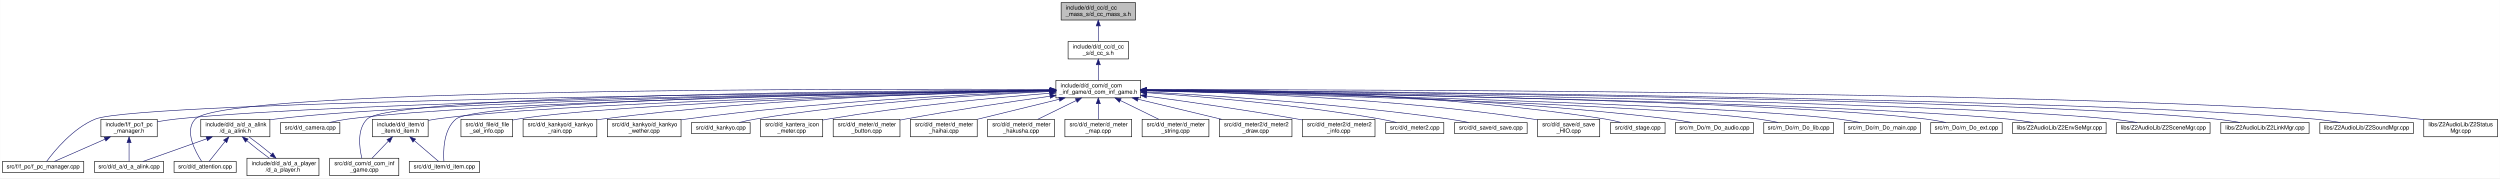
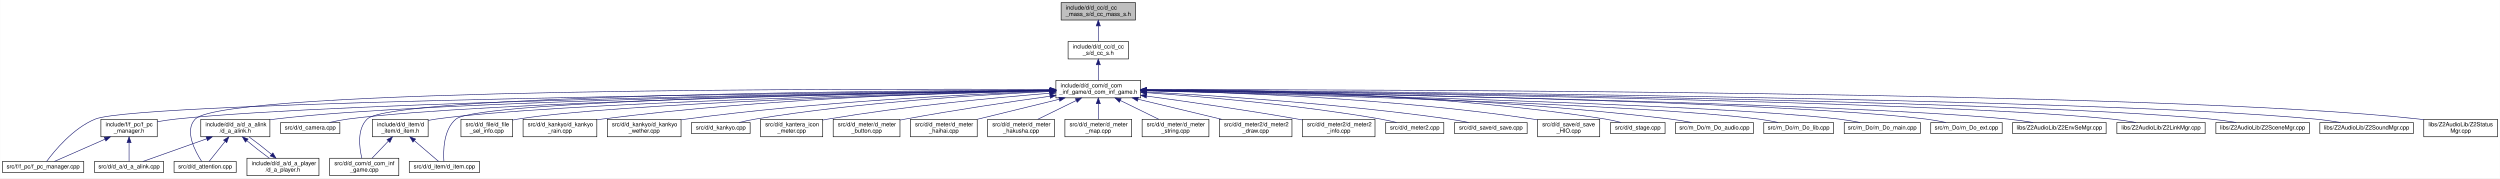
<svg xmlns="http://www.w3.org/2000/svg" xmlns:xlink="http://www.w3.org/1999/xlink" width="4305pt" height="307pt" viewBox="0.00 0.00 4304.50 307.00">
  <g id="graph0" class="graph" transform="scale(1 1) rotate(0) translate(4 303)">
    <polygon fill="white" stroke="transparent" points="-4,4 -4,-303 4300.5,-303 4300.5,4 -4,4" />
    <g id="node1" class="node">
      <g id="a_node1">
        <a xlink:title=" ">
          <polygon fill="#bfbfbf" stroke="black" points="1823,-268.5 1823,-298.5 1951,-298.5 1951,-268.5 1823,-268.5" />
          <text text-anchor="start" x="1831" y="-286.5" font-family="Helvetica,sans-Serif" font-size="10.00">include/d/d_cc/d_cc</text>
          <text text-anchor="middle" x="1887" y="-275.5" font-family="Helvetica,sans-Serif" font-size="10.00">_mass_s/d_cc_mass_s.h</text>
        </a>
      </g>
    </g>
    <g id="node2" class="node">
      <g id="a_node2">
        <a xlink:href="d__cc__s_8h.html" target="_top" xlink:title=" ">
          <polygon fill="white" stroke="black" points="1835,-201.5 1835,-231.5 1939,-231.5 1939,-201.5 1835,-201.5" />
          <text text-anchor="start" x="1843" y="-219.5" font-family="Helvetica,sans-Serif" font-size="10.00">include/d/d_cc/d_cc</text>
          <text text-anchor="middle" x="1887" y="-208.5" font-family="Helvetica,sans-Serif" font-size="10.00">_s/d_cc_s.h</text>
        </a>
      </g>
    </g>
    <g id="edge1" class="edge">
      <path fill="none" stroke="midnightblue" d="M1887,-258.11C1887,-249.15 1887,-239.32 1887,-231.58" />
      <polygon fill="midnightblue" stroke="midnightblue" points="1883.5,-258.4 1887,-268.4 1890.5,-258.4 1883.5,-258.4" />
    </g>
    <g id="node3" class="node">
      <g id="a_node3">
        <a xlink:href="d__com__inf__game_8h.html" target="_top" xlink:title=" ">
          <polygon fill="white" stroke="black" points="1814,-134.5 1814,-164.5 1960,-164.5 1960,-134.5 1814,-134.5" />
          <text text-anchor="start" x="1822" y="-152.5" font-family="Helvetica,sans-Serif" font-size="10.00">include/d/d_com/d_com</text>
          <text text-anchor="middle" x="1887" y="-141.5" font-family="Helvetica,sans-Serif" font-size="10.00">_inf_game/d_com_inf_game.h</text>
        </a>
      </g>
    </g>
    <g id="edge2" class="edge">
      <path fill="none" stroke="midnightblue" d="M1887,-191.11C1887,-182.15 1887,-172.32 1887,-164.58" />
      <polygon fill="midnightblue" stroke="midnightblue" points="1883.5,-191.4 1887,-201.4 1890.5,-191.4 1883.5,-191.4" />
    </g>
    <g id="node4" class="node">
      <g id="a_node4">
        <a xlink:href="d__attention_8cpp.html" target="_top" xlink:title=" ">
          <polygon fill="white" stroke="black" points="295.5,-6 295.5,-25 402.5,-25 402.5,-6 295.5,-6" />
          <text text-anchor="middle" x="349" y="-13" font-family="Helvetica,sans-Serif" font-size="10.00">src/d/d_attention.cpp</text>
        </a>
      </g>
    </g>
    <g id="edge3" class="edge">
      <path fill="none" stroke="midnightblue" d="M1803.56,-148.96C1488.09,-150.31 383.5,-151.2 332,-98 312.6,-77.96 332.11,-41.81 342.89,-25.24" />
      <polygon fill="midnightblue" stroke="midnightblue" points="1804.01,-152.46 1814,-148.92 1803.98,-145.46 1804.01,-152.46" />
    </g>
    <g id="node5" class="node">
      <g id="a_node5">
        <a xlink:href="d__camera_8cpp.html" target="_top" xlink:title=" ">
          <polygon fill="white" stroke="black" points="479,-73 479,-92 581,-92 581,-73 479,-73" />
          <text text-anchor="middle" x="530" y="-80" font-family="Helvetica,sans-Serif" font-size="10.00">src/d/d_camera.cpp</text>
        </a>
      </g>
    </g>
    <g id="edge4" class="edge">
      <path fill="none" stroke="midnightblue" d="M1803.37,-147.2C1555.91,-143.05 829.95,-128.54 595,-98 584.45,-96.63 573.09,-94.37 562.86,-92.04" />
      <polygon fill="midnightblue" stroke="midnightblue" points="1803.67,-150.71 1813.73,-147.38 1803.79,-143.71 1803.67,-150.71" />
    </g>
    <g id="node6" class="node">
      <g id="a_node6">
        <a xlink:href="d__com__inf__game_8cpp.html" target="_top" xlink:title=" ">
          <polygon fill="white" stroke="black" points="563.5,-0.5 563.5,-30.5 682.5,-30.5 682.5,-0.5 563.5,-0.5" />
          <text text-anchor="start" x="571.5" y="-18.5" font-family="Helvetica,sans-Serif" font-size="10.00">src/d/d_com/d_com_inf</text>
          <text text-anchor="middle" x="623" y="-7.5" font-family="Helvetica,sans-Serif" font-size="10.00">_game.cpp</text>
        </a>
      </g>
    </g>
    <g id="edge5" class="edge">
      <path fill="none" stroke="midnightblue" d="M1803.64,-148.19C1529.36,-146.79 670.01,-139.13 628,-98 610.27,-80.64 614.45,-48.93 618.86,-30.6" />
      <polygon fill="midnightblue" stroke="midnightblue" points="1803.91,-151.69 1813.93,-148.24 1803.95,-144.69 1803.91,-151.69" />
    </g>
    <g id="node7" class="node">
      <g id="a_node7">
        <a xlink:href="d__file__sel__info_8cpp.html" target="_top" xlink:title=" ">
          <polygon fill="white" stroke="black" points="789.5,-67.5 789.5,-97.5 878.5,-97.5 878.5,-67.5 789.5,-67.5" />
          <text text-anchor="start" x="797.5" y="-85.5" font-family="Helvetica,sans-Serif" font-size="10.00">src/d/d_file/d_file</text>
          <text text-anchor="middle" x="834" y="-74.5" font-family="Helvetica,sans-Serif" font-size="10.00">_sel_info.cpp</text>
        </a>
      </g>
    </g>
    <g id="edge6" class="edge">
      <path fill="none" stroke="midnightblue" d="M1803.79,-146.56C1596.94,-141.38 1063.54,-125.68 888,-98 884.93,-97.52 881.79,-96.93 878.63,-96.27" />
      <polygon fill="midnightblue" stroke="midnightblue" points="1803.9,-150.07 1813.98,-146.82 1804.07,-143.07 1803.9,-150.07" />
    </g>
    <g id="node8" class="node">
      <g id="a_node8">
        <a xlink:href="d__item_8cpp.html" target="_top" xlink:title=" ">
          <polygon fill="white" stroke="black" points="700.5,-6 700.5,-25 821.5,-25 821.5,-6 700.5,-6" />
          <text text-anchor="middle" x="761" y="-13" font-family="Helvetica,sans-Serif" font-size="10.00">src/d/d_item/d_item.cpp</text>
        </a>
      </g>
    </g>
    <g id="edge7" class="edge">
      <path fill="none" stroke="midnightblue" d="M1803.48,-147.4C1552.58,-143.74 820.34,-130.33 781,-98 759.05,-79.96 758.94,-42.12 760.13,-25.1" />
      <polygon fill="midnightblue" stroke="midnightblue" points="1803.58,-150.9 1813.63,-147.55 1803.68,-143.9 1803.58,-150.9" />
    </g>
    <g id="node9" class="node">
      <g id="a_node9">
        <a xlink:href="d__kankyo__rain_8cpp.html" target="_top" xlink:title=" ">
          <polygon fill="white" stroke="black" points="896.5,-67.5 896.5,-97.5 1023.5,-97.5 1023.5,-67.5 896.5,-67.5" />
          <text text-anchor="start" x="904.5" y="-85.5" font-family="Helvetica,sans-Serif" font-size="10.00">src/d/d_kankyo/d_kankyo</text>
          <text text-anchor="middle" x="960" y="-74.5" font-family="Helvetica,sans-Serif" font-size="10.00">_rain.cpp</text>
        </a>
      </g>
    </g>
    <g id="edge8" class="edge">
      <path fill="none" stroke="midnightblue" d="M1803.59,-147.35C1650.36,-144.41 1313.99,-134.04 1033,-98 1029.92,-97.61 1026.78,-97.16 1023.62,-96.67" />
      <polygon fill="midnightblue" stroke="midnightblue" points="1803.79,-150.86 1813.86,-147.55 1803.93,-143.86 1803.79,-150.86" />
    </g>
    <g id="node10" class="node">
      <g id="a_node10">
        <a xlink:href="d__kankyo__wether_8cpp.html" target="_top" xlink:title=" ">
          <polygon fill="white" stroke="black" points="1041.5,-67.5 1041.5,-97.5 1168.5,-97.5 1168.5,-67.5 1041.5,-67.5" />
          <text text-anchor="start" x="1049.5" y="-85.5" font-family="Helvetica,sans-Serif" font-size="10.00">src/d/d_kankyo/d_kankyo</text>
          <text text-anchor="middle" x="1105" y="-74.5" font-family="Helvetica,sans-Serif" font-size="10.00">_wether.cpp</text>
        </a>
      </g>
    </g>
    <g id="edge9" class="edge">
      <path fill="none" stroke="midnightblue" d="M1803.87,-145.95C1671.08,-141.11 1403.13,-128.26 1178,-98 1174.93,-97.59 1171.79,-97.12 1168.62,-96.62" />
      <polygon fill="midnightblue" stroke="midnightblue" points="1803.85,-149.45 1813.97,-146.31 1804.1,-142.45 1803.85,-149.45" />
    </g>
    <g id="node11" class="node">
      <g id="a_node11">
        <a xlink:href="d__kankyo_8cpp.html" target="_top" xlink:title=" ">
          <polygon fill="white" stroke="black" points="1186.5,-73 1186.5,-92 1287.5,-92 1287.5,-73 1186.5,-73" />
          <text text-anchor="middle" x="1237" y="-80" font-family="Helvetica,sans-Serif" font-size="10.00">src/d/d_kankyo.cpp</text>
        </a>
      </g>
    </g>
    <g id="edge10" class="edge">
      <path fill="none" stroke="midnightblue" d="M1803.79,-145.36C1689.09,-140.12 1476.27,-127.16 1297,-98 1287.59,-96.47 1277.47,-94.25 1268.27,-92.01" />
      <polygon fill="midnightblue" stroke="midnightblue" points="1803.75,-148.86 1813.9,-145.81 1804.06,-141.87 1803.75,-148.86" />
    </g>
    <g id="node12" class="node">
      <g id="a_node12">
        <a xlink:href="d__kantera__icon__meter_8cpp.html" target="_top" xlink:title=" ">
          <polygon fill="white" stroke="black" points="1305.5,-67.5 1305.5,-97.5 1412.5,-97.5 1412.5,-67.5 1305.5,-67.5" />
          <text text-anchor="start" x="1313.5" y="-85.5" font-family="Helvetica,sans-Serif" font-size="10.00">src/d/d_kantera_icon</text>
          <text text-anchor="middle" x="1359" y="-74.5" font-family="Helvetica,sans-Serif" font-size="10.00">_meter.cpp</text>
        </a>
      </g>
    </g>
    <g id="edge11" class="edge">
      <path fill="none" stroke="midnightblue" d="M1803.51,-142.42C1710.12,-134.93 1554.55,-120.37 1422,-98 1418.9,-97.48 1415.73,-96.89 1412.53,-96.27" />
      <polygon fill="midnightblue" stroke="midnightblue" points="1803.5,-145.93 1813.74,-143.23 1804.05,-138.95 1803.5,-145.93" />
    </g>
    <g id="node13" class="node">
      <g id="a_node13">
        <a xlink:href="d__meter__button_8cpp.html" target="_top" xlink:title=" ">
          <polygon fill="white" stroke="black" points="1430.5,-67.5 1430.5,-97.5 1545.5,-97.5 1545.5,-67.5 1430.5,-67.5" />
          <text text-anchor="start" x="1438.5" y="-85.5" font-family="Helvetica,sans-Serif" font-size="10.00">src/d/d_meter/d_meter</text>
          <text text-anchor="middle" x="1488" y="-74.5" font-family="Helvetica,sans-Serif" font-size="10.00">_button.cpp</text>
        </a>
      </g>
    </g>
    <g id="edge12" class="edge">
      <path fill="none" stroke="midnightblue" d="M1803.8,-137.31C1736.5,-127.9 1639.4,-113.54 1555,-98 1551.96,-97.44 1548.84,-96.84 1545.7,-96.23" />
      <polygon fill="midnightblue" stroke="midnightblue" points="1803.53,-140.8 1813.92,-138.72 1804.5,-133.87 1803.53,-140.8" />
    </g>
    <g id="node14" class="node">
      <g id="a_node14">
        <a xlink:href="d__meter__haihai_8cpp.html" target="_top" xlink:title=" ">
          <polygon fill="white" stroke="black" points="1563.5,-67.5 1563.5,-97.5 1678.5,-97.5 1678.5,-67.5 1563.5,-67.5" />
          <text text-anchor="start" x="1571.5" y="-85.5" font-family="Helvetica,sans-Serif" font-size="10.00">src/d/d_meter/d_meter</text>
          <text text-anchor="middle" x="1621" y="-74.5" font-family="Helvetica,sans-Serif" font-size="10.00">_haihai.cpp</text>
        </a>
      </g>
    </g>
    <g id="edge13" class="edge">
      <path fill="none" stroke="midnightblue" d="M1819.69,-132.05C1776.2,-121.43 1720.2,-107.74 1678.75,-97.61" />
      <polygon fill="midnightblue" stroke="midnightblue" points="1819.06,-135.5 1829.61,-134.48 1820.73,-128.7 1819.06,-135.5" />
    </g>
    <g id="node15" class="node">
      <g id="a_node15">
        <a xlink:href="d__meter__hakusha_8cpp.html" target="_top" xlink:title=" ">
          <polygon fill="white" stroke="black" points="1696.5,-67.5 1696.5,-97.5 1811.5,-97.5 1811.5,-67.5 1696.5,-67.5" />
          <text text-anchor="start" x="1704.5" y="-85.5" font-family="Helvetica,sans-Serif" font-size="10.00">src/d/d_meter/d_meter</text>
          <text text-anchor="middle" x="1754" y="-74.5" font-family="Helvetica,sans-Serif" font-size="10.00">_hakusha.cpp</text>
        </a>
      </g>
    </g>
    <g id="edge14" class="edge">
      <path fill="none" stroke="midnightblue" d="M1849.13,-129.99C1828.05,-119.69 1802.22,-107.07 1782.8,-97.58" />
      <polygon fill="midnightblue" stroke="midnightblue" points="1847.62,-133.15 1858.14,-134.4 1850.69,-126.86 1847.62,-133.15" />
    </g>
    <g id="node16" class="node">
      <g id="a_node16">
        <a xlink:href="d__meter__map_8cpp.html" target="_top" xlink:title=" ">
          <polygon fill="white" stroke="black" points="1829.5,-67.5 1829.5,-97.5 1944.5,-97.5 1944.5,-67.5 1829.5,-67.5" />
          <text text-anchor="start" x="1837.5" y="-85.5" font-family="Helvetica,sans-Serif" font-size="10.00">src/d/d_meter/d_meter</text>
          <text text-anchor="middle" x="1887" y="-74.5" font-family="Helvetica,sans-Serif" font-size="10.00">_map.cpp</text>
        </a>
      </g>
    </g>
    <g id="edge15" class="edge">
      <path fill="none" stroke="midnightblue" d="M1887,-124.11C1887,-115.15 1887,-105.32 1887,-97.58" />
      <polygon fill="midnightblue" stroke="midnightblue" points="1883.5,-124.4 1887,-134.4 1890.5,-124.4 1883.5,-124.4" />
    </g>
    <g id="node17" class="node">
      <g id="a_node17">
        <a xlink:href="d__meter__string_8cpp.html" target="_top" xlink:title=" ">
          <polygon fill="white" stroke="black" points="1962.5,-67.5 1962.5,-97.5 2077.5,-97.5 2077.5,-67.5 1962.5,-67.5" />
          <text text-anchor="start" x="1970.5" y="-85.5" font-family="Helvetica,sans-Serif" font-size="10.00">src/d/d_meter/d_meter</text>
          <text text-anchor="middle" x="2020" y="-74.5" font-family="Helvetica,sans-Serif" font-size="10.00">_string.cpp</text>
        </a>
      </g>
    </g>
    <g id="edge16" class="edge">
      <path fill="none" stroke="midnightblue" d="M1924.87,-129.99C1945.95,-119.69 1971.78,-107.07 1991.2,-97.58" />
      <polygon fill="midnightblue" stroke="midnightblue" points="1923.31,-126.86 1915.86,-134.4 1926.38,-133.15 1923.31,-126.86" />
    </g>
    <g id="node18" class="node">
      <g id="a_node18">
        <a xlink:href="d__meter2__draw_8cpp.html" target="_top" xlink:title=" ">
          <polygon fill="white" stroke="black" points="2095.5,-67.5 2095.5,-97.5 2220.5,-97.5 2220.5,-67.5 2095.5,-67.5" />
          <text text-anchor="start" x="2103.5" y="-85.5" font-family="Helvetica,sans-Serif" font-size="10.00">src/d/d_meter2/d_meter2</text>
          <text text-anchor="middle" x="2158" y="-74.5" font-family="Helvetica,sans-Serif" font-size="10.00">_draw.cpp</text>
        </a>
      </g>
    </g>
    <g id="edge17" class="edge">
      <path fill="none" stroke="midnightblue" d="M1955.3,-132.12C1999.64,-121.48 2056.84,-107.76 2099.17,-97.61" />
      <polygon fill="midnightblue" stroke="midnightblue" points="1954.38,-128.74 1945.47,-134.48 1956.01,-135.55 1954.38,-128.74" />
    </g>
    <g id="node19" class="node">
      <g id="a_node19">
        <a xlink:href="d__meter2__info_8cpp.html" target="_top" xlink:title=" ">
          <polygon fill="white" stroke="black" points="2238.5,-67.5 2238.5,-97.5 2363.5,-97.5 2363.5,-67.5 2238.5,-67.5" />
          <text text-anchor="start" x="2246.5" y="-85.5" font-family="Helvetica,sans-Serif" font-size="10.00">src/d/d_meter2/d_meter2</text>
          <text text-anchor="middle" x="2301" y="-74.5" font-family="Helvetica,sans-Serif" font-size="10.00">_info.cpp</text>
        </a>
      </g>
    </g>
    <g id="edge18" class="edge">
      <path fill="none" stroke="midnightblue" d="M1970.15,-137.57C2039.74,-128.11 2141.57,-113.53 2230,-98 2232.73,-97.52 2235.51,-97.02 2238.32,-96.5" />
      <polygon fill="midnightblue" stroke="midnightblue" points="1969.56,-134.12 1960.12,-138.93 1970.5,-141.05 1969.56,-134.12" />
    </g>
    <g id="node20" class="node">
      <g id="a_node20">
        <a xlink:href="d__meter2_8cpp.html" target="_top" xlink:title=" ">
          <polygon fill="white" stroke="black" points="2382,-73 2382,-92 2482,-92 2482,-73 2382,-73" />
          <text text-anchor="middle" x="2432" y="-80" font-family="Helvetica,sans-Serif" font-size="10.00">src/d/d_meter2.cpp</text>
        </a>
      </g>
    </g>
    <g id="edge19" class="edge">
      <path fill="none" stroke="midnightblue" d="M1970.36,-143.34C2067.54,-136.51 2232.75,-122.4 2373,-98 2382.04,-96.43 2391.75,-94.25 2400.63,-92.06" />
      <polygon fill="midnightblue" stroke="midnightblue" points="1970.03,-139.85 1960.3,-144.03 1970.52,-146.83 1970.03,-139.85" />
    </g>
    <g id="node21" class="node">
      <g id="a_node21">
        <a xlink:href="d__save_8cpp.html" target="_top" xlink:title=" ">
          <polygon fill="white" stroke="black" points="2500.5,-73 2500.5,-92 2625.5,-92 2625.5,-73 2500.5,-73" />
          <text text-anchor="middle" x="2563" y="-80" font-family="Helvetica,sans-Serif" font-size="10.00">src/d/d_save/d_save.cpp</text>
        </a>
      </g>
    </g>
    <g id="edge20" class="edge">
      <path fill="none" stroke="midnightblue" d="M1970.59,-144.56C2087.48,-138.37 2306.19,-124.25 2491,-98 2501.98,-96.44 2513.82,-94.27 2524.65,-92.07" />
      <polygon fill="midnightblue" stroke="midnightblue" points="1970.09,-141.09 1960.29,-145.1 1970.46,-148.08 1970.09,-141.09" />
    </g>
    <g id="node22" class="node">
      <g id="a_node22">
        <a xlink:href="d__save__HIO_8cpp.html" target="_top" xlink:title=" ">
          <polygon fill="white" stroke="black" points="2643.5,-67.5 2643.5,-97.5 2750.5,-97.5 2750.5,-67.5 2643.5,-67.5" />
          <text text-anchor="start" x="2651.5" y="-85.5" font-family="Helvetica,sans-Serif" font-size="10.00">src/d/d_save/d_save</text>
          <text text-anchor="middle" x="2697" y="-74.5" font-family="Helvetica,sans-Serif" font-size="10.00">_HIO.cpp</text>
        </a>
      </g>
    </g>
    <g id="edge21" class="edge">
      <path fill="none" stroke="midnightblue" d="M1970.28,-147.28C2108.91,-144.27 2395.46,-133.85 2635,-98 2637.73,-97.59 2640.52,-97.12 2643.33,-96.61" />
      <polygon fill="midnightblue" stroke="midnightblue" points="1970.08,-143.78 1960.16,-147.49 1970.23,-150.78 1970.08,-143.78" />
    </g>
    <g id="node23" class="node">
      <g id="a_node23">
        <a xlink:href="d__stage_8cpp.html" target="_top" xlink:title=" ">
          <polygon fill="white" stroke="black" points="2769,-73 2769,-92 2863,-92 2863,-73 2769,-73" />
          <text text-anchor="middle" x="2816" y="-80" font-family="Helvetica,sans-Serif" font-size="10.00">src/d/d_stage.cpp</text>
        </a>
      </g>
    </g>
    <g id="edge22" class="edge">
      <path fill="none" stroke="midnightblue" d="M1970.69,-149.08C2126.85,-148.96 2472.82,-143.04 2760,-98 2769.03,-96.58 2778.71,-94.34 2787.45,-92.04" />
      <polygon fill="midnightblue" stroke="midnightblue" points="1970.23,-145.58 1960.23,-149.08 1970.23,-152.58 1970.23,-145.58" />
    </g>
    <g id="node24" class="node">
      <g id="a_node24">
        <a xlink:href="f__pc__manager_8cpp.html" target="_top" xlink:title=" ">
          <polygon fill="white" stroke="black" points="0,-6 0,-25 140,-25 140,-6 0,-6" />
          <text text-anchor="middle" x="70" y="-13" font-family="Helvetica,sans-Serif" font-size="10.00">src/f/f_pc/f_pc_manager.cpp</text>
        </a>
      </g>
    </g>
    <g id="edge23" class="edge">
      <path fill="none" stroke="midnightblue" d="M1803.68,-147.66C1469.02,-144.1 236.9,-128.94 160,-98 121.48,-82.5 88.95,-42.59 76,-25.02" />
      <polygon fill="midnightblue" stroke="midnightblue" points="1803.75,-151.17 1813.79,-147.77 1803.83,-144.17 1803.75,-151.17" />
    </g>
    <g id="node25" class="node">
      <g id="a_node25">
        <a xlink:href="m__Do__audio_8cpp.html" target="_top" xlink:title=" ">
          <polygon fill="white" stroke="black" points="2881,-73 2881,-92 3015,-92 3015,-73 2881,-73" />
          <text text-anchor="middle" x="2948" y="-80" font-family="Helvetica,sans-Serif" font-size="10.00">src/m_Do/m_Do_audio.cpp</text>
        </a>
      </g>
    </g>
    <g id="edge24" class="edge">
      <path fill="none" stroke="midnightblue" d="M1970.33,-148.08C2140.44,-146.37 2539.63,-138.03 2872,-98 2884,-96.55 2896.96,-94.33 2908.72,-92.06" />
      <polygon fill="midnightblue" stroke="midnightblue" points="1970.16,-144.58 1960.2,-148.18 1970.23,-151.58 1970.16,-144.58" />
    </g>
    <g id="node26" class="node">
      <g id="a_node26">
        <a xlink:href="m__Do__lib_8cpp.html" target="_top" xlink:title=" ">
          <polygon fill="white" stroke="black" points="3033,-73 3033,-92 3153,-92 3153,-73 3033,-73" />
          <text text-anchor="middle" x="3093" y="-80" font-family="Helvetica,sans-Serif" font-size="10.00">src/m_Do/m_Do_lib.cpp</text>
        </a>
      </g>
    </g>
    <g id="edge25" class="edge">
      <path fill="none" stroke="midnightblue" d="M1970.26,-146.56C2196.64,-141.01 2820.08,-123.78 3024,-98 3035.05,-96.6 3046.96,-94.37 3057.73,-92.06" />
      <polygon fill="midnightblue" stroke="midnightblue" points="1970.01,-143.07 1960.1,-146.81 1970.18,-150.06 1970.01,-143.07" />
    </g>
    <g id="node27" class="node">
      <g id="a_node27">
        <a xlink:href="m__Do__main_8cpp.html" target="_top" xlink:title=" ">
          <polygon fill="white" stroke="black" points="3171.5,-73 3171.5,-92 3302.5,-92 3302.5,-73 3171.5,-73" />
          <text text-anchor="middle" x="3237" y="-80" font-family="Helvetica,sans-Serif" font-size="10.00">src/m_Do/m_Do_main.cpp</text>
        </a>
      </g>
    </g>
    <g id="edge26" class="edge">
      <path fill="none" stroke="midnightblue" d="M1970.35,-146.85C2215.27,-141.73 2930.01,-124.86 3162,-98 3174.12,-96.6 3187.22,-94.33 3199.02,-92" />
      <polygon fill="midnightblue" stroke="midnightblue" points="1970.02,-143.35 1960.09,-147.06 1970.16,-150.35 1970.02,-143.35" />
    </g>
    <g id="node28" class="node">
      <g id="a_node28">
        <a xlink:href="m__Do__ext_8cpp.html" target="_top" xlink:title=" ">
          <polygon fill="white" stroke="black" points="3320.5,-73 3320.5,-92 3443.5,-92 3443.5,-73 3320.5,-73" />
          <text text-anchor="middle" x="3382" y="-80" font-family="Helvetica,sans-Serif" font-size="10.00">src/m_Do/m_Do_ext.cpp</text>
        </a>
      </g>
    </g>
    <g id="edge27" class="edge">
      <path fill="none" stroke="midnightblue" d="M1970.46,-147.39C2234.53,-143.6 3049.76,-129.58 3312,-98 3323.34,-96.63 3335.56,-94.38 3346.58,-92.05" />
      <polygon fill="midnightblue" stroke="midnightblue" points="1970.13,-143.9 1960.18,-147.54 1970.23,-150.9 1970.13,-143.9" />
    </g>
    <g id="node29" class="node">
      <g id="a_node29">
        <a xlink:href="Z2EnvSeMgr_8cpp.html" target="_top" xlink:title=" ">
          <polygon fill="white" stroke="black" points="3461.5,-73 3461.5,-92 3622.5,-92 3622.5,-73 3461.5,-73" />
          <text text-anchor="middle" x="3542" y="-80" font-family="Helvetica,sans-Serif" font-size="10.00">libs/Z2AudioLib/Z2EnvSeMgr.cpp</text>
        </a>
      </g>
    </g>
    <g id="edge28" class="edge">
      <path fill="none" stroke="midnightblue" d="M1970.42,-147.23C2251.31,-142.75 3161.33,-126.34 3453,-98 3467.34,-96.61 3482.86,-94.34 3496.87,-92.01" />
      <polygon fill="midnightblue" stroke="midnightblue" points="1970.24,-143.74 1960.3,-147.4 1970.36,-150.74 1970.24,-143.74" />
    </g>
    <g id="node30" class="node">
      <g id="a_node30">
-         <a xlink:href="Z2SceneMgr_8cpp.html" target="_top" xlink:title=" ">
-           <polygon fill="white" stroke="black" points="3640.5,-73 3640.5,-92 3801.5,-92 3801.5,-73 3640.5,-73" />
-           <text text-anchor="middle" x="3721" y="-80" font-family="Helvetica,sans-Serif" font-size="10.00">libs/Z2AudioLib/Z2SceneMgr.cpp</text>
+         <a xlink:href="Z2LinkMgr_8cpp.html" target="_top" xlink:title=" ">
+           <polygon fill="white" stroke="black" points="3641,-73 3641,-92 3793,-92 3793,-73 3641,-73" />
+           <text text-anchor="middle" x="3717" y="-80" font-family="Helvetica,sans-Serif" font-size="10.00">libs/Z2AudioLib/Z2LinkMgr.cpp</text>
        </a>
      </g>
    </g>
    <g id="edge29" class="edge">
-       <path fill="none" stroke="midnightblue" d="M1970.56,-147.55C2272.11,-143.9 3303.64,-129.36 3632,-98 3646.34,-96.63 3661.86,-94.37 3675.87,-92.04" />
-       <polygon fill="midnightblue" stroke="midnightblue" points="1970.11,-144.06 1960.15,-147.68 1970.19,-151.06 1970.11,-144.06" />
+       <path fill="none" stroke="midnightblue" d="M1970.57,-147.63C2272.14,-144.27 3303.76,-130.58 3632,-98 3645.71,-96.64 3660.54,-94.38 3673.92,-92.05" />
+       <polygon fill="midnightblue" stroke="midnightblue" points="1970.12,-144.14 1960.16,-147.75 1970.19,-151.14 1970.12,-144.14" />
    </g>
    <g id="node31" class="node">
      <g id="a_node31">
-         <a xlink:href="Z2LinkMgr_8cpp.html" target="_top" xlink:title=" ">
-           <polygon fill="white" stroke="black" points="3820,-73 3820,-92 3972,-92 3972,-73 3820,-73" />
-           <text text-anchor="middle" x="3896" y="-80" font-family="Helvetica,sans-Serif" font-size="10.00">libs/Z2AudioLib/Z2LinkMgr.cpp</text>
+         <a xlink:href="Z2SceneMgr_8cpp.html" target="_top" xlink:title=" ">
+           <polygon fill="white" stroke="black" points="3811.5,-73 3811.5,-92 3972.5,-92 3972.5,-73 3811.5,-73" />
+           <text text-anchor="middle" x="3892" y="-80" font-family="Helvetica,sans-Serif" font-size="10.00">libs/Z2AudioLib/Z2SceneMgr.cpp</text>
        </a>
      </g>
    </g>
    <g id="edge30" class="edge">
-       <path fill="none" stroke="midnightblue" d="M1970.15,-147.9C2290.59,-145.34 3445.73,-133.76 3811,-98 3824.71,-96.66 3839.54,-94.41 3852.92,-92.08" />
-       <polygon fill="midnightblue" stroke="midnightblue" points="1969.98,-144.4 1960.01,-147.98 1970.03,-151.4 1969.98,-144.4" />
+       <path fill="none" stroke="midnightblue" d="M1970.29,-147.78C2289.95,-144.8 3438.48,-131.92 3802,-98 3816.5,-96.65 3832.2,-94.39 3846.37,-92.06" />
+       <polygon fill="midnightblue" stroke="midnightblue" points="1970.14,-144.28 1960.17,-147.88 1970.2,-151.28 1970.14,-144.28" />
    </g>
    <g id="node32" class="node">
      <g id="a_node32">
        <a xlink:href="Z2SoundMgr_8cpp.html" target="_top" xlink:title=" ">
          <polygon fill="white" stroke="black" points="3990.5,-73 3990.5,-92 4151.5,-92 4151.5,-73 3990.5,-73" />
          <text text-anchor="middle" x="4071" y="-80" font-family="Helvetica,sans-Serif" font-size="10.00">libs/Z2AudioLib/Z2SoundMgr.cpp</text>
        </a>
      </g>
    </g>
    <g id="edge31" class="edge">
-       <path fill="none" stroke="midnightblue" d="M1970.32,-148C2308.63,-145.74 3580.49,-134.92 3981,-98 3995.66,-96.65 4011.54,-94.37 4025.83,-92.01" />
-       <polygon fill="midnightblue" stroke="midnightblue" points="1970.09,-144.5 1960.11,-148.07 1970.14,-151.5 1970.09,-144.5" />
+       <path fill="none" stroke="midnightblue" d="M1970.37,-148.02C2308.84,-145.84 3581.33,-135.29 3982,-98 3996.5,-96.65 4012.21,-94.37 4026.33,-92.01" />
+       <polygon fill="midnightblue" stroke="midnightblue" points="1970.13,-144.52 1960.15,-148.09 1970.17,-151.52 1970.13,-144.52" />
    </g>
    <g id="node33" class="node">
      <g id="a_node33">
        <a xlink:href="Z2StatusMgr_8cpp.html" target="_top" xlink:title=" ">
          <polygon fill="white" stroke="black" points="4169.5,-67.5 4169.5,-97.5 4296.5,-97.5 4296.5,-67.5 4169.5,-67.5" />
          <text text-anchor="start" x="4177.5" y="-85.5" font-family="Helvetica,sans-Serif" font-size="10.00">libs/Z2AudioLib/Z2Status</text>
          <text text-anchor="middle" x="4233" y="-74.5" font-family="Helvetica,sans-Serif" font-size="10.00">Mgr.cpp</text>
        </a>
      </g>
    </g>
    <g id="edge32" class="edge">
      <path fill="none" stroke="midnightblue" d="M1970.34,-148.62C2326.69,-148.83 3724.01,-146.47 4161,-98 4163.79,-97.69 4166.63,-97.33 4169.49,-96.92" />
      <polygon fill="midnightblue" stroke="midnightblue" points="1970.1,-145.12 1960.1,-148.61 1970.1,-152.12 1970.1,-145.12" />
    </g>
    <g id="node34" class="node">
      <g id="a_node34">
        <a xlink:href="d__a__alink_8h.html" target="_top" xlink:title=" ">
          <polygon fill="white" stroke="black" points="341.5,-67.5 341.5,-97.5 460.5,-97.5 460.5,-67.5 341.5,-67.5" />
          <text text-anchor="start" x="349.5" y="-85.5" font-family="Helvetica,sans-Serif" font-size="10.00">include/d/d_a/d_a_alink</text>
          <text text-anchor="middle" x="401" y="-74.5" font-family="Helvetica,sans-Serif" font-size="10.00">/d_a_alink.h</text>
        </a>
      </g>
    </g>
    <g id="edge33" class="edge">
      <path fill="none" stroke="midnightblue" d="M1803.54,-147.41C1540.47,-143.66 730.57,-129.78 470,-98 466.96,-97.63 463.86,-97.19 460.73,-96.71" />
      <polygon fill="midnightblue" stroke="midnightblue" points="1803.74,-150.91 1813.79,-147.55 1803.84,-143.91 1803.74,-150.91" />
    </g>
    <g id="node37" class="node">
      <g id="a_node37">
        <a xlink:href="d__item_8h.html" target="_top" xlink:title=" ">
          <polygon fill="white" stroke="black" points="637,-67.5 637,-97.5 733,-97.5 733,-67.5 637,-67.5" />
          <text text-anchor="start" x="645" y="-85.5" font-family="Helvetica,sans-Serif" font-size="10.00">include/d/d_item/d</text>
          <text text-anchor="middle" x="685" y="-74.5" font-family="Helvetica,sans-Serif" font-size="10.00">_item/d_item.h</text>
        </a>
      </g>
    </g>
    <g id="edge38" class="edge">
      <path fill="none" stroke="midnightblue" d="M1803.49,-146.81C1576.43,-141.9 951.16,-126.15 747,-98 742.51,-97.38 737.87,-96.59 733.24,-95.69" />
      <polygon fill="midnightblue" stroke="midnightblue" points="1803.6,-150.31 1813.68,-147.03 1803.75,-143.32 1803.6,-150.31" />
    </g>
    <g id="node38" class="node">
      <g id="a_node38">
        <a xlink:href="f__pc__manager_8h.html" target="_top" xlink:title=" ">
          <polygon fill="white" stroke="black" points="169.5,-67.5 169.5,-97.5 266.5,-97.5 266.5,-67.5 169.5,-67.5" />
          <text text-anchor="start" x="177.5" y="-85.5" font-family="Helvetica,sans-Serif" font-size="10.00">include/f/f_pc/f_pc</text>
          <text text-anchor="middle" x="218" y="-74.5" font-family="Helvetica,sans-Serif" font-size="10.00">_manager.h</text>
        </a>
      </g>
    </g>
    <g id="edge41" class="edge">
      <path fill="none" stroke="midnightblue" d="M1803.36,-147.45C1519.61,-143.62 594.88,-129.02 299,-98 288.49,-96.9 277.28,-95.22 266.67,-93.39" />
      <polygon fill="midnightblue" stroke="midnightblue" points="1803.54,-150.95 1813.59,-147.58 1803.63,-143.95 1803.54,-150.95" />
    </g>
    <g id="edge34" class="edge">
      <path fill="none" stroke="midnightblue" d="M383.25,-59.32C373.88,-47.6 362.91,-33.88 355.96,-25.19" />
      <polygon fill="midnightblue" stroke="midnightblue" points="380.74,-61.77 389.72,-67.4 386.2,-57.4 380.74,-61.77" />
    </g>
    <g id="node35" class="node">
      <g id="a_node35">
        <a xlink:href="d__a__alink_8cpp.html" target="_top" xlink:title=" ">
          <polygon fill="white" stroke="black" points="158.5,-6 158.5,-25 277.5,-25 277.5,-6 158.5,-6" />
          <text text-anchor="middle" x="218" y="-13" font-family="Helvetica,sans-Serif" font-size="10.00">src/d/d_a/d_a_alink.cpp</text>
        </a>
      </g>
    </g>
    <g id="edge35" class="edge">
      <path fill="none" stroke="midnightblue" d="M351.58,-63.95C316.04,-51.32 269.66,-34.85 241.95,-25.01" />
      <polygon fill="midnightblue" stroke="midnightblue" points="350.7,-67.35 361.29,-67.4 353.04,-60.75 350.7,-67.35" />
    </g>
    <g id="node36" class="node">
      <g id="a_node36">
        <a xlink:href="d__a__player_8h.html" target="_top" xlink:title=" ">
          <polygon fill="white" stroke="black" points="421,-0.5 421,-30.5 545,-30.5 545,-0.5 421,-0.5" />
          <text text-anchor="start" x="429" y="-18.5" font-family="Helvetica,sans-Serif" font-size="10.00">include/d/d_a/d_a_player</text>
          <text text-anchor="middle" x="483" y="-7.5" font-family="Helvetica,sans-Serif" font-size="10.00">/d_a_player.h</text>
        </a>
      </g>
    </g>
    <g id="edge36" class="edge">
      <path fill="none" stroke="midnightblue" d="M421.02,-60.6C432.7,-50.78 447.35,-39.34 459.57,-30.58" />
      <polygon fill="midnightblue" stroke="midnightblue" points="418.41,-58.22 413.11,-67.4 422.98,-63.53 418.41,-58.22" />
    </g>
    <g id="edge37" class="edge">
      <path fill="none" stroke="midnightblue" d="M463.02,-37.37C451.35,-47.18 436.69,-58.62 424.47,-67.4" />
      <polygon fill="midnightblue" stroke="midnightblue" points="465.62,-39.75 470.92,-30.58 461.05,-34.45 465.62,-39.75" />
    </g>
    <g id="edge39" class="edge">
      <path fill="none" stroke="midnightblue" d="M664.52,-60.02C655.28,-50.34 644.63,-39.17 636.43,-30.58" />
      <polygon fill="midnightblue" stroke="midnightblue" points="662.11,-62.58 671.55,-67.4 667.18,-57.74 662.11,-62.58" />
    </g>
    <g id="edge40" class="edge">
      <path fill="none" stroke="midnightblue" d="M709.35,-60.67C723.39,-48.67 740.28,-34.22 750.83,-25.19" />
      <polygon fill="midnightblue" stroke="midnightblue" points="706.82,-58.24 701.49,-67.4 711.37,-63.56 706.82,-58.24" />
    </g>
    <g id="edge43" class="edge">
      <path fill="none" stroke="midnightblue" d="M176.55,-63.3C148.01,-50.76 111.4,-34.68 89.37,-25.01" />
      <polygon fill="midnightblue" stroke="midnightblue" points="175.32,-66.58 185.89,-67.4 178.14,-60.17 175.32,-66.58" />
    </g>
    <g id="edge42" class="edge">
      <path fill="none" stroke="midnightblue" d="M218,-57.25C218,-46.02 218,-33.38 218,-25.19" />
      <polygon fill="midnightblue" stroke="midnightblue" points="214.5,-57.4 218,-67.4 221.5,-57.4 214.5,-57.4" />
    </g>
  </g>
</svg>
